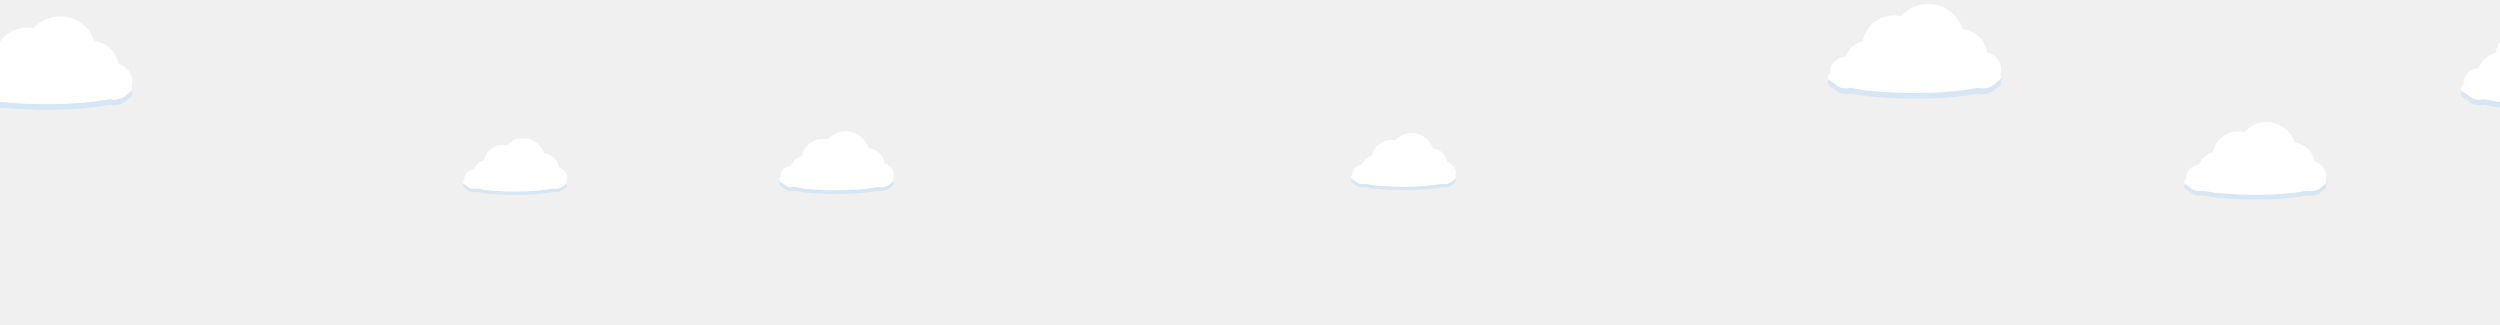
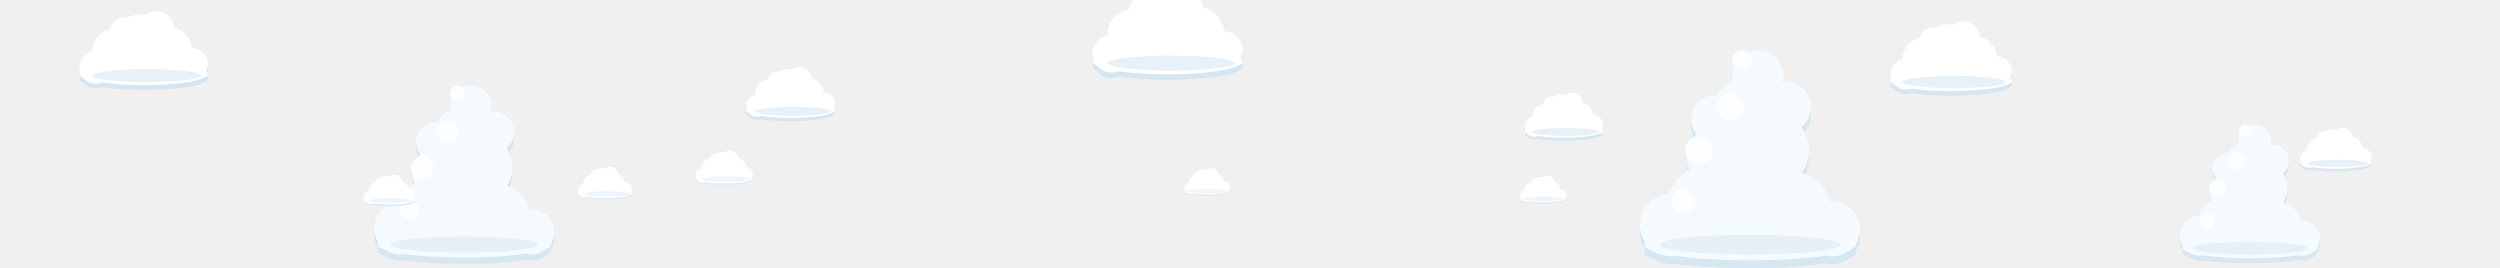
- <svg xmlns="http://www.w3.org/2000/svg" viewBox="0 0 1000 130" width="1000" height="130">
-   <circle cx="0.66" cy="33.13" r="9.92" fill="#d6e6f3" />
-   <circle cx="10.57" cy="25.92" r="12.62" fill="#d6e6f3" />
-   <circle cx="24.09" cy="23.21" r="14.42" fill="#d6e6f3" />
-   <circle cx="36.71" cy="29.52" r="10.82" fill="#d6e6f3" />
-   <circle cx="45.73" cy="34.93" r="7.21" fill="#d6e6f3" />
-   <circle cx="-8.36" cy="35.83" r="6.31" fill="#d6e6f3" />
-   <ellipse cx="18.68" cy="37.63" rx="34.25" ry="6.31" fill="#d6e6f3" />
-   <circle cx="0.66" cy="30.87" r="9.92" fill="#ffffff" />
-   <circle cx="10.57" cy="23.66" r="12.62" fill="#ffffff" />
-   <circle cx="24.09" cy="20.96" r="14.42" fill="#ffffff" />
-   <circle cx="36.71" cy="27.27" r="10.82" fill="#ffffff" />
-   <circle cx="45.73" cy="32.68" r="7.21" fill="#ffffff" />
-   <circle cx="-8.36" cy="33.58" r="6.31" fill="#ffffff" />
-   <ellipse cx="18.68" cy="35.38" rx="34.25" ry="6.31" fill="#ffffff" />
-   <circle cx="16.88" cy="18.25" r="6.31" fill="#ffffff" opacity="0.7" />
-   <circle cx="27.7" cy="19.16" r="4.51" fill="#ffffff" opacity="0.6" />
-   <circle cx="1000.66" cy="33.13" r="9.92" fill="#d6e6f3" />
-   <circle cx="1010.57" cy="25.92" r="12.62" fill="#d6e6f3" />
-   <circle cx="1024.09" cy="23.21" r="14.42" fill="#d6e6f3" />
-   <circle cx="1036.71" cy="29.52" r="10.82" fill="#d6e6f3" />
-   <circle cx="1045.73" cy="34.93" r="7.21" fill="#d6e6f3" />
-   <circle cx="991.64" cy="35.83" r="6.31" fill="#d6e6f3" />
-   <ellipse cx="1018.68" cy="37.63" rx="34.25" ry="6.31" fill="#d6e6f3" />
-   <circle cx="1000.66" cy="30.87" r="9.92" fill="#ffffff" />
-   <circle cx="1010.57" cy="23.66" r="12.62" fill="#ffffff" />
-   <circle cx="1024.09" cy="20.96" r="14.42" fill="#ffffff" />
-   <circle cx="1036.71" cy="27.27" r="10.82" fill="#ffffff" />
-   <circle cx="1045.73" cy="32.68" r="7.21" fill="#ffffff" />
-   <circle cx="991.64" cy="33.58" r="6.31" fill="#ffffff" />
-   <ellipse cx="1018.68" cy="35.38" rx="34.25" ry="6.31" fill="#ffffff" />
-   <circle cx="1016.88" cy="18.25" r="6.31" fill="#ffffff" opacity="0.7" />
-   <circle cx="1027.7" cy="19.16" r="4.51" fill="#ffffff" opacity="0.6" />
-   <circle cx="195.03" cy="71.43" r="6.03" fill="#d6e6f3" />
-   <circle cx="201.06" cy="67.04" r="7.68" fill="#d6e6f3" />
-   <circle cx="209.28" cy="65.4" r="8.77" fill="#d6e6f3" />
-   <circle cx="216.96" cy="69.23" r="6.58" fill="#d6e6f3" />
-   <circle cx="222.44" cy="72.52" r="4.39" fill="#d6e6f3" />
-   <circle cx="189.54" cy="73.07" r="3.84" fill="#d6e6f3" />
-   <ellipse cx="205.99" cy="74.17" rx="20.83" ry="3.84" fill="#d6e6f3" />
-   <circle cx="195.03" cy="70.06" r="6.03" fill="#ffffff" />
-   <circle cx="201.06" cy="65.67" r="7.68" fill="#ffffff" />
-   <circle cx="209.28" cy="64.03" r="8.77" fill="#ffffff" />
-   <circle cx="216.96" cy="67.86" r="6.58" fill="#ffffff" />
-   <circle cx="222.44" cy="71.15" r="4.39" fill="#ffffff" />
-   <circle cx="189.54" cy="71.7" r="3.84" fill="#ffffff" />
-   <ellipse cx="205.99" cy="72.8" rx="20.83" ry="3.84" fill="#ffffff" />
-   <circle cx="204.89" cy="62.38" r="3.84" fill="#ffffff" opacity="0.7" />
-   <circle cx="211.47" cy="62.93" r="2.74" fill="#ffffff" opacity="0.6" />
-   <circle cx="322.46" cy="70.36" r="6.65" fill="#d6e6f3" />
-   <circle cx="329.11" cy="65.53" r="8.47" fill="#d6e6f3" />
-   <circle cx="338.18" cy="63.71" r="9.68" fill="#d6e6f3" />
-   <circle cx="346.65" cy="67.95" r="7.26" fill="#d6e6f3" />
-   <circle cx="352.7" cy="71.57" r="4.84" fill="#d6e6f3" />
-   <circle cx="316.41" cy="72.18" r="4.23" fill="#d6e6f3" />
-   <ellipse cx="334.55" cy="73.39" rx="22.99" ry="4.23" fill="#d6e6f3" />
-   <circle cx="322.46" cy="68.85" r="6.65" fill="#ffffff" />
-   <circle cx="329.11" cy="64.01" r="8.47" fill="#ffffff" />
-   <circle cx="338.18" cy="62.2" r="9.68" fill="#ffffff" />
-   <circle cx="346.65" cy="66.43" r="7.26" fill="#ffffff" />
-   <circle cx="352.7" cy="70.06" r="4.84" fill="#ffffff" />
-   <circle cx="316.41" cy="70.67" r="4.23" fill="#ffffff" />
-   <ellipse cx="334.55" cy="71.88" rx="22.99" ry="4.23" fill="#ffffff" />
-   <circle cx="333.34" cy="60.38" r="4.23" fill="#ffffff" opacity="0.7" />
-   <circle cx="340.6" cy="60.99" r="3.02" fill="#ffffff" opacity="0.6" />
-   <circle cx="550.35" cy="69.49" r="6.07" fill="#d6e6f3" />
-   <circle cx="556.42" cy="65.08" r="7.73" fill="#d6e6f3" />
-   <circle cx="564.7" cy="63.42" r="8.83" fill="#d6e6f3" />
-   <circle cx="572.42" cy="67.29" r="6.62" fill="#d6e6f3" />
-   <circle cx="577.94" cy="70.6" r="4.42" fill="#d6e6f3" />
-   <circle cx="544.83" cy="71.15" r="3.86" fill="#d6e6f3" />
-   <ellipse cx="561.39" cy="72.25" rx="20.97" ry="3.86" fill="#d6e6f3" />
-   <circle cx="550.35" cy="68.11" r="6.07" fill="#ffffff" />
-   <circle cx="556.42" cy="63.7" r="7.73" fill="#ffffff" />
-   <circle cx="564.7" cy="62.04" r="8.83" fill="#ffffff" />
-   <circle cx="572.42" cy="65.91" r="6.62" fill="#ffffff" />
-   <circle cx="577.94" cy="69.22" r="4.42" fill="#ffffff" />
-   <circle cx="544.83" cy="69.77" r="3.86" fill="#ffffff" />
-   <ellipse cx="561.39" cy="70.87" rx="20.97" ry="3.86" fill="#ffffff" />
-   <circle cx="560.28" cy="60.39" r="3.86" fill="#ffffff" opacity="0.7" />
-   <circle cx="566.91" cy="60.94" r="2.76" fill="#ffffff" opacity="0.6" />
-   <circle cx="747.54" cy="28.52" r="10.04" fill="#d6e6f3" />
-   <circle cx="757.57" cy="21.22" r="12.78" fill="#d6e6f3" />
-   <circle cx="771.26" cy="18.48" r="14.6" fill="#d6e6f3" />
-   <circle cx="784.04" cy="24.87" r="10.95" fill="#d6e6f3" />
-   <circle cx="793.16" cy="30.34" r="7.3" fill="#d6e6f3" />
-   <circle cx="738.41" cy="31.26" r="6.39" fill="#d6e6f3" />
-   <ellipse cx="765.79" cy="33.08" rx="34.68" ry="6.39" fill="#d6e6f3" />
-   <circle cx="747.54" cy="26.24" r="10.04" fill="#ffffff" />
-   <circle cx="757.57" cy="18.94" r="12.78" fill="#ffffff" />
-   <circle cx="771.26" cy="16.2" r="14.6" fill="#ffffff" />
-   <circle cx="784.04" cy="22.59" r="10.95" fill="#ffffff" />
-   <circle cx="793.16" cy="28.06" r="7.3" fill="#ffffff" />
-   <circle cx="738.41" cy="28.98" r="6.39" fill="#ffffff" />
-   <ellipse cx="765.79" cy="30.8" rx="34.68" ry="6.39" fill="#ffffff" />
-   <circle cx="763.96" cy="13.46" r="6.39" fill="#ffffff" opacity="0.7" />
-   <circle cx="774.91" cy="14.37" r="4.56" fill="#ffffff" opacity="0.6" />
-   <circle cx="887.15" cy="70.85" r="8.22" fill="#d6e6f3" />
-   <circle cx="895.37" cy="64.88" r="10.46" fill="#d6e6f3" />
-   <circle cx="906.57" cy="62.64" r="11.95" fill="#d6e6f3" />
-   <circle cx="917.03" cy="67.86" r="8.96" fill="#d6e6f3" />
-   <circle cx="924.49" cy="72.34" r="5.98" fill="#d6e6f3" />
-   <circle cx="879.68" cy="73.09" r="5.23" fill="#d6e6f3" />
-   <ellipse cx="902.09" cy="74.59" rx="28.38" ry="5.23" fill="#d6e6f3" />
-   <circle cx="887.15" cy="68.98" r="8.22" fill="#ffffff" />
-   <circle cx="895.37" cy="63.01" r="10.46" fill="#ffffff" />
-   <circle cx="906.57" cy="60.77" r="11.95" fill="#ffffff" />
-   <circle cx="917.03" cy="66" r="8.96" fill="#ffffff" />
-   <circle cx="924.49" cy="70.48" r="5.98" fill="#ffffff" />
-   <circle cx="879.68" cy="71.22" r="5.23" fill="#ffffff" />
-   <ellipse cx="902.09" cy="72.72" rx="28.38" ry="5.23" fill="#ffffff" />
-   <circle cx="900.59" cy="58.53" r="5.23" fill="#ffffff" opacity="0.7" />
-   <circle cx="909.56" cy="59.27" r="3.73" fill="#ffffff" opacity="0.6" />
+ <svg xmlns="http://www.w3.org/2000/svg" viewBox="0 0 1400 150" width="1400" height="150">
+   <circle cx="224" cy="131.6" r="14.4" fill="#d6e7f2" />
+   <circle cx="240.2" cy="122.6" r="18" fill="#d6e7f2" />
+   <circle cx="260" cy="119" r="19.8" fill="#d6e7f2" />
+   <circle cx="279.8" cy="124.4" r="17.1" fill="#d6e7f2" />
+   <circle cx="297.8" cy="133.4" r="12.6" fill="#d6e7f2" />
+   <circle cx="247.4" cy="101" r="16.2" fill="#d6e7f2" />
+   <circle cx="269" cy="97.4" r="18" fill="#d6e7f2" />
+   <circle cx="258.2" cy="79.4" r="15.3" fill="#d6e7f2" />
+   <circle cx="276.2" cy="77.6" r="11.7" fill="#d6e7f2" />
+   <circle cx="243.8" cy="83" r="10.8" fill="#d6e7f2" />
+   <circle cx="263.6" cy="63.2" r="11.7" fill="#d6e7f2" />
+   <ellipse cx="260" cy="140.6" rx="48.6" ry="7.2" fill="#d6e7f2" />
+   <circle cx="224" cy="128" r="14.4" fill="#f4fafd" />
+   <circle cx="240.2" cy="119" r="18" fill="#f4fafd" />
+   <circle cx="260" cy="115.4" r="19.8" fill="#f4fafd" />
+   <circle cx="279.8" cy="120.8" r="17.1" fill="#f4fafd" />
+   <circle cx="297.8" cy="129.8" r="12.6" fill="#f4fafd" />
+   <circle cx="247.4" cy="97.4" r="16.2" fill="#f4fafd" />
+   <circle cx="269" cy="93.8" r="18" fill="#f4fafd" />
+   <circle cx="258.2" cy="75.8" r="15.3" fill="#f4fafd" />
+   <circle cx="276.2" cy="74" r="11.7" fill="#f4fafd" />
+   <circle cx="243.8" cy="79.4" r="10.8" fill="#f4fafd" />
+   <circle cx="263.6" cy="59.6" r="11.7" fill="#f4fafd" />
+   <ellipse cx="260" cy="137" rx="48.6" ry="7.2" fill="#f4fafd" />
+   <ellipse cx="260" cy="137" rx="41.4" ry="4.5" fill="#d6e7f2" opacity="0.5" />
+   <circle cx="251" cy="74" r="6.3" fill="#ffffff" opacity="0.85" />
+   <circle cx="236.6" cy="93.8" r="6.3" fill="#ffffff" opacity="0.85" />
+   <circle cx="256.4" cy="52.4" r="4.5" fill="#ffffff" opacity="0.85" />
+   <circle cx="229.4" cy="117.2" r="5.4" fill="#ffffff" opacity="0.85" />
+   <circle cx="936" cy="130.4" r="17.6" fill="#d6e7f2" />
+   <circle cx="955.8" cy="119.4" r="22" fill="#d6e7f2" />
+   <circle cx="980" cy="115" r="24.2" fill="#d6e7f2" />
+   <circle cx="1004.2" cy="121.6" r="20.9" fill="#d6e7f2" />
+   <circle cx="1026.2" cy="132.6" r="15.4" fill="#d6e7f2" />
+   <circle cx="964.6" cy="93" r="19.8" fill="#d6e7f2" />
+   <circle cx="991" cy="88.6" r="22" fill="#d6e7f2" />
+   <circle cx="977.8" cy="66.6" r="18.7" fill="#d6e7f2" />
+   <circle cx="999.8" cy="64.4" r="14.3" fill="#d6e7f2" />
+   <circle cx="960.2" cy="71" r="13.2" fill="#d6e7f2" />
+   <circle cx="984.4" cy="46.8" r="14.3" fill="#d6e7f2" />
+   <ellipse cx="980" cy="141.4" rx="59.4" ry="8.8" fill="#d6e7f2" />
+   <circle cx="936" cy="126" r="17.6" fill="#f4fafd" />
+   <circle cx="955.8" cy="115" r="22" fill="#f4fafd" />
+   <circle cx="980" cy="110.6" r="24.2" fill="#f4fafd" />
+   <circle cx="1004.2" cy="117.2" r="20.9" fill="#f4fafd" />
+   <circle cx="1026.2" cy="128.2" r="15.4" fill="#f4fafd" />
+   <circle cx="964.6" cy="88.6" r="19.8" fill="#f4fafd" />
+   <circle cx="991" cy="84.2" r="22" fill="#f4fafd" />
+   <circle cx="977.8" cy="62.2" r="18.7" fill="#f4fafd" />
+   <circle cx="999.8" cy="60" r="14.3" fill="#f4fafd" />
+   <circle cx="960.2" cy="66.6" r="13.2" fill="#f4fafd" />
+   <circle cx="984.4" cy="42.4" r="14.3" fill="#f4fafd" />
+   <ellipse cx="980" cy="137" rx="59.4" ry="8.8" fill="#f4fafd" />
+   <ellipse cx="980" cy="137" rx="50.6" ry="5.5" fill="#d6e7f2" opacity="0.5" />
+   <circle cx="969" cy="60" r="7.7" fill="#ffffff" opacity="0.85" />
+   <circle cx="951.4" cy="84.2" r="7.7" fill="#ffffff" opacity="0.85" />
+   <circle cx="975.6" cy="33.6" r="5.5" fill="#ffffff" opacity="0.85" />
+   <circle cx="942.6" cy="112.8" r="6.6" fill="#ffffff" opacity="0.85" />
+   <circle cx="1232" cy="134.8" r="11.2" fill="#d6e7f2" />
+   <circle cx="1244.6" cy="127.8" r="14" fill="#d6e7f2" />
+   <circle cx="1260" cy="125" r="15.4" fill="#d6e7f2" />
+   <circle cx="1275.4" cy="129.2" r="13.3" fill="#d6e7f2" />
+   <circle cx="1289.4" cy="136.2" r="9.8" fill="#d6e7f2" />
+   <circle cx="1250.2" cy="111" r="12.6" fill="#d6e7f2" />
+   <circle cx="1267" cy="108.2" r="14" fill="#d6e7f2" />
+   <circle cx="1258.6" cy="94.2" r="11.9" fill="#d6e7f2" />
+   <circle cx="1272.6" cy="92.8" r="9.1" fill="#d6e7f2" />
+   <circle cx="1247.4" cy="97" r="8.4" fill="#d6e7f2" />
+   <circle cx="1262.8" cy="81.6" r="9.1" fill="#d6e7f2" />
+   <ellipse cx="1260" cy="141.8" rx="37.8" ry="5.6" fill="#d6e7f2" />
+   <circle cx="1232" cy="132" r="11.2" fill="#f4fafd" />
+   <circle cx="1244.6" cy="125" r="14" fill="#f4fafd" />
+   <circle cx="1260" cy="122.2" r="15.4" fill="#f4fafd" />
+   <circle cx="1275.4" cy="126.4" r="13.3" fill="#f4fafd" />
+   <circle cx="1289.4" cy="133.4" r="9.8" fill="#f4fafd" />
+   <circle cx="1250.2" cy="108.2" r="12.6" fill="#f4fafd" />
+   <circle cx="1267" cy="105.4" r="14" fill="#f4fafd" />
+   <circle cx="1258.6" cy="91.4" r="11.9" fill="#f4fafd" />
+   <circle cx="1272.6" cy="90" r="9.1" fill="#f4fafd" />
+   <circle cx="1247.4" cy="94.2" r="8.4" fill="#f4fafd" />
+   <circle cx="1262.8" cy="78.8" r="9.1" fill="#f4fafd" />
+   <ellipse cx="1260" cy="139" rx="37.8" ry="5.6" fill="#f4fafd" />
+   <ellipse cx="1260" cy="139" rx="32.2" ry="3.5" fill="#d6e7f2" opacity="0.5" />
+   <circle cx="1253" cy="90" r="4.9" fill="#ffffff" opacity="0.85" />
+   <circle cx="1241.8" cy="105.4" r="4.9" fill="#ffffff" opacity="0.85" />
+   <circle cx="1257.2" cy="73.2" r="3.5" fill="#ffffff" opacity="0.85" />
+   <circle cx="1236.2" cy="123.6" r="4.2" fill="#ffffff" opacity="0.85" />
+   <circle cx="53.4" cy="40.5" r="9" fill="#d5e5f2" />
+   <circle cx="64.2" cy="31.5" r="12.6" fill="#d5e5f2" />
+   <circle cx="78.6" cy="26.1" r="15.3" fill="#d5e5f2" />
+   <circle cx="94.8" cy="30.6" r="12.6" fill="#d5e5f2" />
+   <circle cx="107.4" cy="38.7" r="9" fill="#d5e5f2" />
+   <circle cx="87.6" cy="18.9" r="9.9" fill="#d5e5f2" />
+   <circle cx="69.6" cy="20.7" r="8.1" fill="#d5e5f2" />
+   <ellipse cx="80.4" cy="44.1" rx="36" ry="6.3" fill="#d5e5f2" />
+   <circle cx="53.4" cy="37.8" r="9" fill="#ffffff" />
+   <circle cx="64.2" cy="28.8" r="12.6" fill="#ffffff" />
+   <circle cx="78.6" cy="23.4" r="15.3" fill="#ffffff" />
+   <circle cx="94.8" cy="27.9" r="12.6" fill="#ffffff" />
+   <circle cx="107.4" cy="36" r="9" fill="#ffffff" />
+   <circle cx="87.6" cy="16.2" r="9.9" fill="#ffffff" />
+   <circle cx="69.6" cy="18" r="8.1" fill="#ffffff" />
+   <ellipse cx="80.4" cy="41.4" rx="36" ry="6.3" fill="#ffffff" />
+   <ellipse cx="82.2" cy="42.3" rx="30.6" ry="3.6" fill="#d5e5f2" opacity="0.55" />
+   <circle cx="73.2" cy="18" r="6.3" fill="#ffffff" opacity="0.8" />
+   <circle cx="62.4" cy="27" r="4.5" fill="#ffffff" opacity="0.7" />
+   <circle cx="84" cy="12.6" r="4.5" fill="#ffffff" opacity="0.6" />
+   <circle cx="424.12" cy="61.1" r="6.2" fill="#d5e5f2" />
+   <circle cx="431.56" cy="54.9" r="8.68" fill="#d5e5f2" />
+   <circle cx="441.48" cy="51.18" r="10.54" fill="#d5e5f2" />
+   <circle cx="452.64" cy="54.28" r="8.68" fill="#d5e5f2" />
+   <circle cx="461.32" cy="59.86" r="6.2" fill="#d5e5f2" />
+   <circle cx="447.68" cy="46.22" r="6.82" fill="#d5e5f2" />
+   <circle cx="435.28" cy="47.46" r="5.58" fill="#d5e5f2" />
+   <ellipse cx="442.72" cy="63.58" rx="24.8" ry="4.34" fill="#d5e5f2" />
+   <circle cx="424.12" cy="59.24" r="6.2" fill="#ffffff" />
+   <circle cx="431.56" cy="53.04" r="8.68" fill="#ffffff" />
+   <circle cx="441.48" cy="49.32" r="10.54" fill="#ffffff" />
+   <circle cx="452.64" cy="52.42" r="8.68" fill="#ffffff" />
+   <circle cx="461.32" cy="58" r="6.2" fill="#ffffff" />
+   <circle cx="447.68" cy="44.36" r="6.82" fill="#ffffff" />
+   <circle cx="435.28" cy="45.6" r="5.58" fill="#ffffff" />
+   <ellipse cx="442.72" cy="61.72" rx="24.8" ry="4.34" fill="#ffffff" />
+   <ellipse cx="443.96" cy="62.34" rx="21.08" ry="2.48" fill="#d5e5f2" opacity="0.55" />
+   <circle cx="437.76" cy="45.6" r="4.34" fill="#ffffff" opacity="0.8" />
+   <circle cx="430.32" cy="51.8" r="3.1" fill="#ffffff" opacity="0.7" />
+   <circle cx="445.2" cy="41.88" r="3.1" fill="#ffffff" opacity="0.6" />
+   <circle cx="622.3" cy="33.25" r="10.5" fill="#d5e5f2" />
+   <circle cx="634.9" cy="22.75" r="14.7" fill="#d5e5f2" />
+   <circle cx="651.7" cy="16.45" r="17.85" fill="#d5e5f2" />
+   <circle cx="670.6" cy="21.7" r="14.7" fill="#d5e5f2" />
+   <circle cx="685.3" cy="31.15" r="10.5" fill="#d5e5f2" />
+   <circle cx="662.2" cy="8.05" r="11.55" fill="#d5e5f2" />
+   <circle cx="641.2" cy="10.15" r="9.45" fill="#d5e5f2" />
+   <ellipse cx="653.8" cy="37.45" rx="42" ry="7.35" fill="#d5e5f2" />
+   <circle cx="622.3" cy="30.1" r="10.5" fill="#ffffff" />
+   <circle cx="634.9" cy="19.6" r="14.7" fill="#ffffff" />
+   <circle cx="651.7" cy="13.3" r="17.85" fill="#ffffff" />
+   <circle cx="670.6" cy="18.55" r="14.7" fill="#ffffff" />
+   <circle cx="685.3" cy="28" r="10.5" fill="#ffffff" />
+   <circle cx="662.2" cy="4.9" r="11.55" fill="#ffffff" />
+   <circle cx="641.2" cy="7" r="9.45" fill="#ffffff" />
+   <ellipse cx="653.8" cy="34.3" rx="42" ry="7.35" fill="#ffffff" />
+   <ellipse cx="655.9" cy="35.35" rx="35.7" ry="4.2" fill="#d5e5f2" opacity="0.55" />
+   <circle cx="645.4" cy="7" r="7.35" fill="#ffffff" opacity="0.8" />
+   <circle cx="632.8" cy="17.5" r="5.25" fill="#ffffff" opacity="0.7" />
+   <circle cx="658" cy="0.7" r="5.25" fill="#ffffff" opacity="0.6" />
+   <circle cx="859.3" cy="72.75" r="5.5" fill="#d5e5f2" />
+   <circle cx="865.9" cy="67.25" r="7.7" fill="#d5e5f2" />
+   <circle cx="874.7" cy="63.95" r="9.35" fill="#d5e5f2" />
+   <circle cx="884.6" cy="66.7" r="7.7" fill="#d5e5f2" />
+   <circle cx="892.3" cy="71.65" r="5.5" fill="#d5e5f2" />
+   <circle cx="880.2" cy="59.55" r="6.05" fill="#d5e5f2" />
+   <circle cx="869.2" cy="60.65" r="4.95" fill="#d5e5f2" />
+   <ellipse cx="875.8" cy="74.95" rx="22" ry="3.85" fill="#d5e5f2" />
+   <circle cx="859.3" cy="71.1" r="5.5" fill="#ffffff" />
+   <circle cx="865.9" cy="65.6" r="7.7" fill="#ffffff" />
+   <circle cx="874.7" cy="62.3" r="9.35" fill="#ffffff" />
+   <circle cx="884.6" cy="65.05" r="7.7" fill="#ffffff" />
+   <circle cx="892.3" cy="70" r="5.5" fill="#ffffff" />
+   <circle cx="880.2" cy="57.9" r="6.05" fill="#ffffff" />
+   <circle cx="869.2" cy="59" r="4.95" fill="#ffffff" />
+   <ellipse cx="875.8" cy="73.3" rx="22" ry="3.85" fill="#ffffff" />
+   <ellipse cx="876.9" cy="73.85" rx="18.7" ry="2.2" fill="#d5e5f2" opacity="0.55" />
+   <circle cx="871.4" cy="59" r="3.85" fill="#ffffff" opacity="0.8" />
+   <circle cx="864.8" cy="64.5" r="2.75" fill="#ffffff" opacity="0.7" />
+   <circle cx="878" cy="55.7" r="2.75" fill="#ffffff" opacity="0.6" />
+   <circle cx="1067.1" cy="44.25" r="8.5" fill="#d5e5f2" />
+   <circle cx="1077.3" cy="35.75" r="11.9" fill="#d5e5f2" />
+   <circle cx="1090.9" cy="30.65" r="14.45" fill="#d5e5f2" />
+   <circle cx="1106.2" cy="34.9" r="11.9" fill="#d5e5f2" />
+   <circle cx="1118.1" cy="42.55" r="8.5" fill="#d5e5f2" />
+   <circle cx="1099.4" cy="23.85" r="9.35" fill="#d5e5f2" />
+   <circle cx="1082.4" cy="25.55" r="7.65" fill="#d5e5f2" />
+   <ellipse cx="1092.6" cy="47.65" rx="34" ry="5.95" fill="#d5e5f2" />
+   <circle cx="1067.1" cy="41.7" r="8.5" fill="#ffffff" />
+   <circle cx="1077.3" cy="33.2" r="11.9" fill="#ffffff" />
+   <circle cx="1090.9" cy="28.1" r="14.45" fill="#ffffff" />
+   <circle cx="1106.2" cy="32.35" r="11.9" fill="#ffffff" />
+   <circle cx="1118.1" cy="40" r="8.5" fill="#ffffff" />
+   <circle cx="1099.4" cy="21.3" r="9.35" fill="#ffffff" />
+   <circle cx="1082.4" cy="23" r="7.65" fill="#ffffff" />
+   <ellipse cx="1092.6" cy="45.1" rx="34" ry="5.95" fill="#ffffff" />
+   <ellipse cx="1094.3" cy="45.95" rx="28.9" ry="3.4" fill="#d5e5f2" opacity="0.55" />
+   <circle cx="1085.8" cy="23" r="5.95" fill="#ffffff" opacity="0.8" />
+   <circle cx="1075.6" cy="31.5" r="4.25" fill="#ffffff" opacity="0.7" />
+   <circle cx="1096" cy="17.9" r="4.25" fill="#ffffff" opacity="0.6" />
+   <circle cx="1293" cy="90.5" r="5" fill="#d5e5f2" />
+   <circle cx="1299" cy="85.5" r="7" fill="#d5e5f2" />
+   <circle cx="1307" cy="82.5" r="8.5" fill="#d5e5f2" />
+   <circle cx="1316" cy="85" r="7" fill="#d5e5f2" />
+   <circle cx="1323" cy="89.5" r="5" fill="#d5e5f2" />
+   <circle cx="1312" cy="78.5" r="5.5" fill="#d5e5f2" />
+   <circle cx="1302" cy="79.5" r="4.5" fill="#d5e5f2" />
+   <ellipse cx="1308" cy="92.5" rx="20" ry="3.5" fill="#d5e5f2" />
+   <circle cx="1293" cy="89" r="5" fill="#ffffff" />
+   <circle cx="1299" cy="84" r="7" fill="#ffffff" />
+   <circle cx="1307" cy="81" r="8.5" fill="#ffffff" />
+   <circle cx="1316" cy="83.5" r="7" fill="#ffffff" />
+   <circle cx="1323" cy="88" r="5" fill="#ffffff" />
+   <circle cx="1312" cy="77" r="5.5" fill="#ffffff" />
+   <circle cx="1302" cy="78" r="4.5" fill="#ffffff" />
+   <ellipse cx="1308" cy="91" rx="20" ry="3.5" fill="#ffffff" />
+   <ellipse cx="1309" cy="91.5" rx="17" ry="2" fill="#d5e5f2" opacity="0.55" />
+   <circle cx="1304" cy="78" r="3.5" fill="#ffffff" opacity="0.8" />
+   <circle cx="1298" cy="83" r="2.5" fill="#ffffff" opacity="0.7" />
+   <circle cx="1310" cy="75" r="2.5" fill="#ffffff" opacity="0.6" />
+   <circle cx="666.4" cy="106.24" r="3.19" fill="#e1edf6" />
+   <circle cx="670.23" cy="103.05" r="4.47" fill="#e1edf6" />
+   <circle cx="675.33" cy="101.14" r="5.42" fill="#e1edf6" />
+   <circle cx="681.08" cy="102.73" r="4.47" fill="#e1edf6" />
+   <circle cx="685.54" cy="105.6" r="3.19" fill="#e1edf6" />
+   <circle cx="678.52" cy="98.59" r="3.51" fill="#e1edf6" />
+   <circle cx="672.14" cy="99.22" r="2.87" fill="#e1edf6" />
+   <ellipse cx="675.97" cy="107.52" rx="12.76" ry="2.23" fill="#e1edf6" />
+   <circle cx="666.4" cy="105.29" r="3.19" fill="#ffffff" />
+   <circle cx="670.23" cy="102.09" r="4.47" fill="#ffffff" />
+   <circle cx="675.33" cy="100.18" r="5.42" fill="#ffffff" />
+   <circle cx="681.08" cy="101.78" r="4.47" fill="#ffffff" />
+   <circle cx="685.54" cy="104.65" r="3.19" fill="#ffffff" />
+   <circle cx="678.52" cy="97.63" r="3.51" fill="#ffffff" />
+   <circle cx="672.14" cy="98.27" r="2.87" fill="#ffffff" />
+   <ellipse cx="675.97" cy="106.56" rx="12.76" ry="2.23" fill="#ffffff" />
+   <ellipse cx="676.61" cy="106.88" rx="10.85" ry="1.28" fill="#e1edf6" opacity="0.55" />
+   <circle cx="673.42" cy="98.27" r="2.23" fill="#ffffff" opacity="0.8" />
+   <circle cx="669.59" cy="101.46" r="1.6" fill="#ffffff" opacity="0.7" />
+   <circle cx="677.25" cy="96.35" r="1.6" fill="#ffffff" opacity="0.6" />
+   <circle cx="854.42" cy="110.67" r="3.23" fill="#e1edf6" />
+   <circle cx="858.3" cy="107.43" r="4.52" fill="#e1edf6" />
+   <circle cx="863.47" cy="105.5" r="5.49" fill="#e1edf6" />
+   <circle cx="869.29" cy="107.11" r="4.52" fill="#e1edf6" />
+   <circle cx="873.81" cy="110.02" r="3.23" fill="#e1edf6" />
+   <circle cx="866.7" cy="102.91" r="3.55" fill="#e1edf6" />
+   <circle cx="860.24" cy="103.56" r="2.91" fill="#e1edf6" />
+   <ellipse cx="864.12" cy="111.96" rx="12.93" ry="2.26" fill="#e1edf6" />
+   <circle cx="854.42" cy="109.7" r="3.23" fill="#ffffff" />
+   <circle cx="858.3" cy="106.47" r="4.52" fill="#ffffff" />
+   <circle cx="863.47" cy="104.53" r="5.49" fill="#ffffff" />
+   <circle cx="869.29" cy="106.14" r="4.52" fill="#ffffff" />
+   <circle cx="873.81" cy="109.05" r="3.23" fill="#ffffff" />
+   <circle cx="866.7" cy="101.94" r="3.55" fill="#ffffff" />
+   <circle cx="860.24" cy="102.59" r="2.91" fill="#ffffff" />
+   <ellipse cx="864.12" cy="110.99" rx="12.93" ry="2.26" fill="#ffffff" />
+   <ellipse cx="864.76" cy="111.31" rx="10.99" ry="1.29" fill="#e1edf6" opacity="0.55" />
+   <circle cx="861.53" cy="102.59" r="2.26" fill="#ffffff" opacity="0.8" />
+   <circle cx="857.65" cy="105.82" r="1.62" fill="#ffffff" opacity="0.7" />
+   <circle cx="865.41" cy="100.65" r="1.62" fill="#ffffff" opacity="0.6" />
+   <circle cx="393.55" cy="99.47" r="4.01" fill="#e1edf6" />
+   <circle cx="398.35" cy="95.47" r="5.61" fill="#e1edf6" />
+   <circle cx="404.77" cy="93.06" r="6.81" fill="#e1edf6" />
+   <circle cx="411.98" cy="95.07" r="5.61" fill="#e1edf6" />
+   <circle cx="417.59" cy="98.67" r="4.01" fill="#e1edf6" />
+   <circle cx="408.77" cy="89.86" r="4.41" fill="#e1edf6" />
+   <circle cx="400.76" cy="90.66" r="3.61" fill="#e1edf6" />
+   <ellipse cx="405.57" cy="101.08" rx="16.03" ry="2.81" fill="#e1edf6" />
+   <circle cx="393.55" cy="98.27" r="4.01" fill="#ffffff" />
+   <circle cx="398.35" cy="94.26" r="5.61" fill="#ffffff" />
+   <circle cx="404.77" cy="91.86" r="6.81" fill="#ffffff" />
+   <circle cx="411.98" cy="93.86" r="5.61" fill="#ffffff" />
+   <circle cx="417.59" cy="97.47" r="4.01" fill="#ffffff" />
+   <circle cx="408.77" cy="88.65" r="4.41" fill="#ffffff" />
+   <circle cx="400.76" cy="89.46" r="3.61" fill="#ffffff" />
+   <ellipse cx="405.57" cy="99.87" rx="16.03" ry="2.81" fill="#ffffff" />
+   <ellipse cx="406.37" cy="100.27" rx="13.62" ry="1.6" fill="#e1edf6" opacity="0.55" />
+   <circle cx="402.36" cy="89.46" r="2.81" fill="#ffffff" opacity="0.8" />
+   <circle cx="397.55" cy="93.46" r="2" fill="#ffffff" opacity="0.7" />
+   <circle cx="407.17" cy="87.05" r="2" fill="#ffffff" opacity="0.6" />
+   <circle cx="207.27" cy="111.59" r="3.61" fill="#e1edf6" />
+   <circle cx="211.61" cy="107.98" r="5.06" fill="#e1edf6" />
+   <circle cx="217.38" cy="105.81" r="6.14" fill="#e1edf6" />
+   <circle cx="223.88" cy="107.62" r="5.06" fill="#e1edf6" />
+   <circle cx="228.94" cy="110.87" r="3.61" fill="#e1edf6" />
+   <circle cx="221" cy="102.93" r="3.97" fill="#e1edf6" />
+   <circle cx="213.77" cy="103.65" r="3.25" fill="#e1edf6" />
+   <ellipse cx="218.11" cy="113.04" rx="14.45" ry="2.53" fill="#e1edf6" />
+   <circle cx="207.27" cy="110.51" r="3.61" fill="#ffffff" />
+   <circle cx="211.61" cy="106.9" r="5.06" fill="#ffffff" />
+   <circle cx="217.38" cy="104.73" r="6.14" fill="#ffffff" />
+   <circle cx="223.88" cy="106.54" r="5.06" fill="#ffffff" />
+   <circle cx="228.94" cy="109.79" r="3.61" fill="#ffffff" />
+   <circle cx="221" cy="101.84" r="3.97" fill="#ffffff" />
+   <circle cx="213.77" cy="102.56" r="3.25" fill="#ffffff" />
+   <ellipse cx="218.11" cy="111.95" rx="14.45" ry="2.53" fill="#ffffff" />
+   <ellipse cx="218.83" cy="112.32" rx="12.28" ry="1.44" fill="#e1edf6" opacity="0.55" />
+   <circle cx="215.22" cy="102.56" r="2.53" fill="#ffffff" opacity="0.8" />
+   <circle cx="210.88" cy="106.18" r="1.81" fill="#ffffff" opacity="0.7" />
+   <circle cx="219.55" cy="100.4" r="1.81" fill="#ffffff" opacity="0.6" />
+   <circle cx="327.33" cy="107.81" r="3.78" fill="#e1edf6" />
+   <circle cx="331.87" cy="104.03" r="5.29" fill="#e1edf6" />
+   <circle cx="337.92" cy="101.76" r="6.43" fill="#e1edf6" />
+   <circle cx="344.72" cy="103.65" r="5.29" fill="#e1edf6" />
+   <circle cx="350.02" cy="107.06" r="3.78" fill="#e1edf6" />
+   <circle cx="341.7" cy="98.74" r="4.16" fill="#e1edf6" />
+   <circle cx="334.14" cy="99.5" r="3.4" fill="#e1edf6" />
+   <ellipse cx="338.67" cy="109.33" rx="15.12" ry="2.65" fill="#e1edf6" />
+   <circle cx="327.33" cy="106.68" r="3.78" fill="#ffffff" />
+   <circle cx="331.87" cy="102.9" r="5.29" fill="#ffffff" />
+   <circle cx="337.92" cy="100.63" r="6.43" fill="#ffffff" />
+   <circle cx="344.72" cy="102.52" r="5.29" fill="#ffffff" />
+   <circle cx="350.02" cy="105.92" r="3.78" fill="#ffffff" />
+   <circle cx="341.7" cy="97.61" r="4.16" fill="#ffffff" />
+   <circle cx="334.14" cy="98.36" r="3.4" fill="#ffffff" />
+   <ellipse cx="338.67" cy="108.19" rx="15.12" ry="2.65" fill="#ffffff" />
+   <ellipse cx="339.43" cy="108.57" rx="12.86" ry="1.51" fill="#e1edf6" opacity="0.55" />
+   <circle cx="335.65" cy="98.36" r="2.65" fill="#ffffff" opacity="0.8" />
+   <circle cx="331.11" cy="102.14" r="1.89" fill="#ffffff" opacity="0.7" />
+   <circle cx="340.19" cy="96.09" r="1.89" fill="#ffffff" opacity="0.6" />
</svg>
